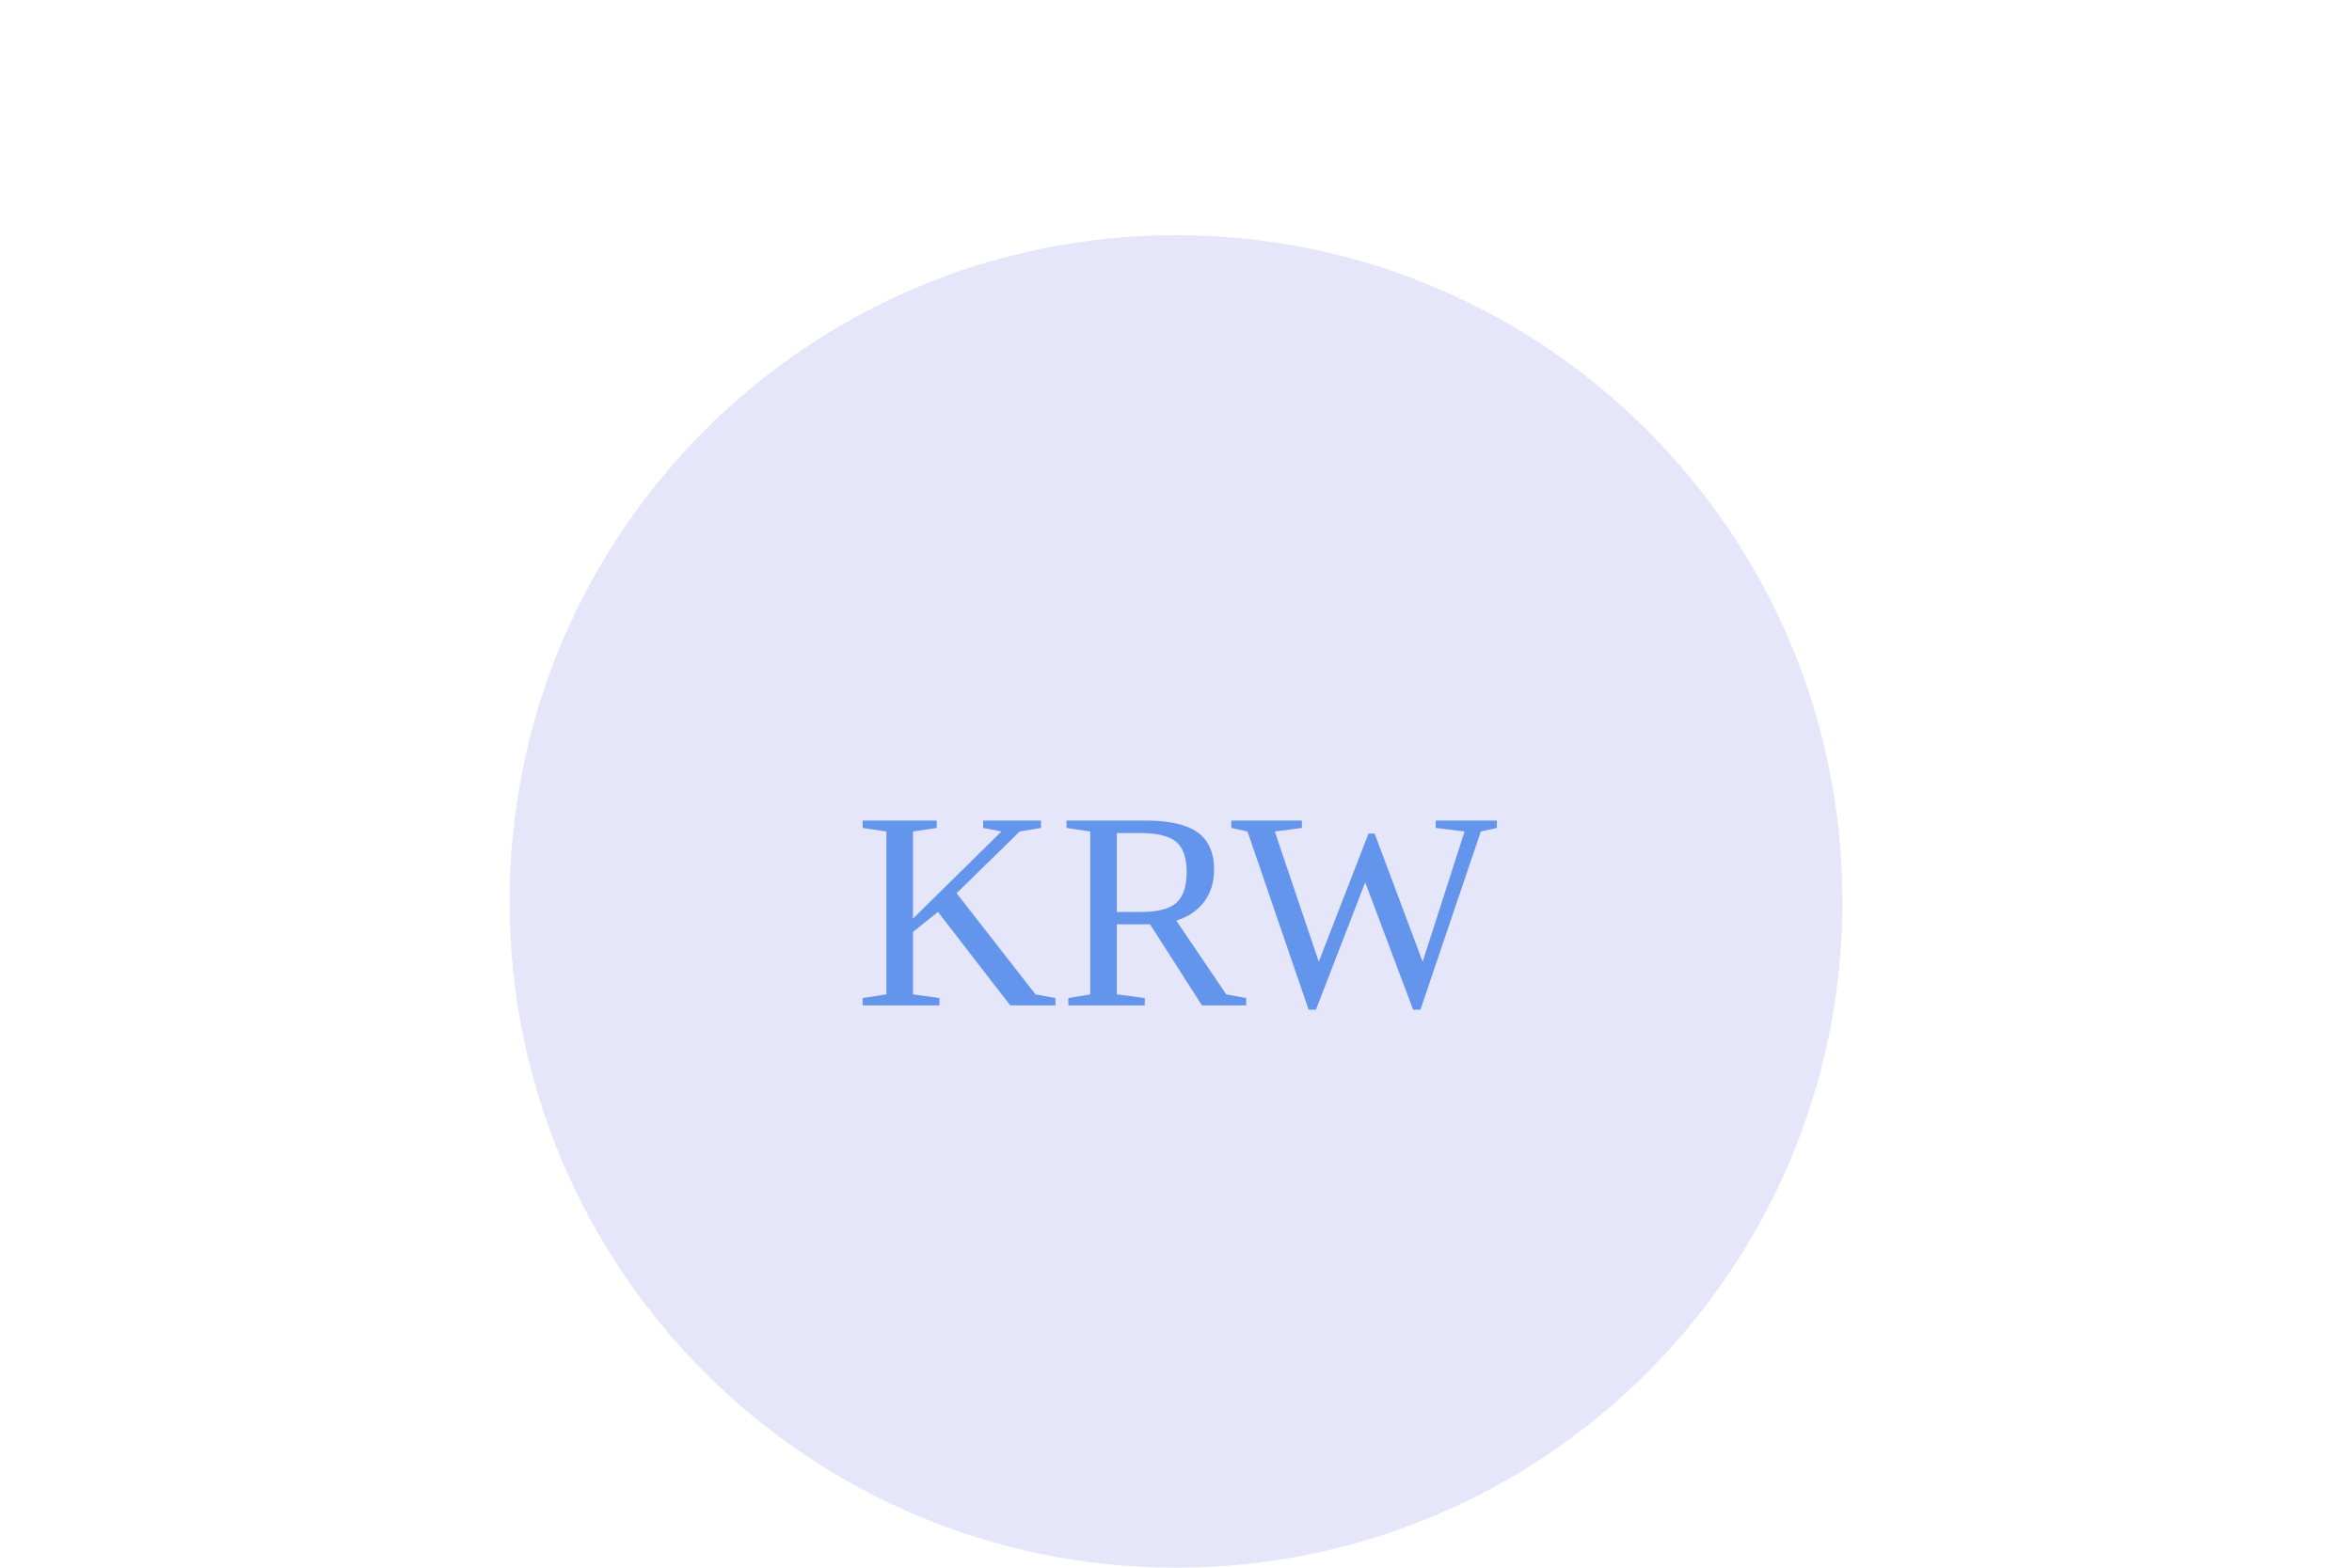
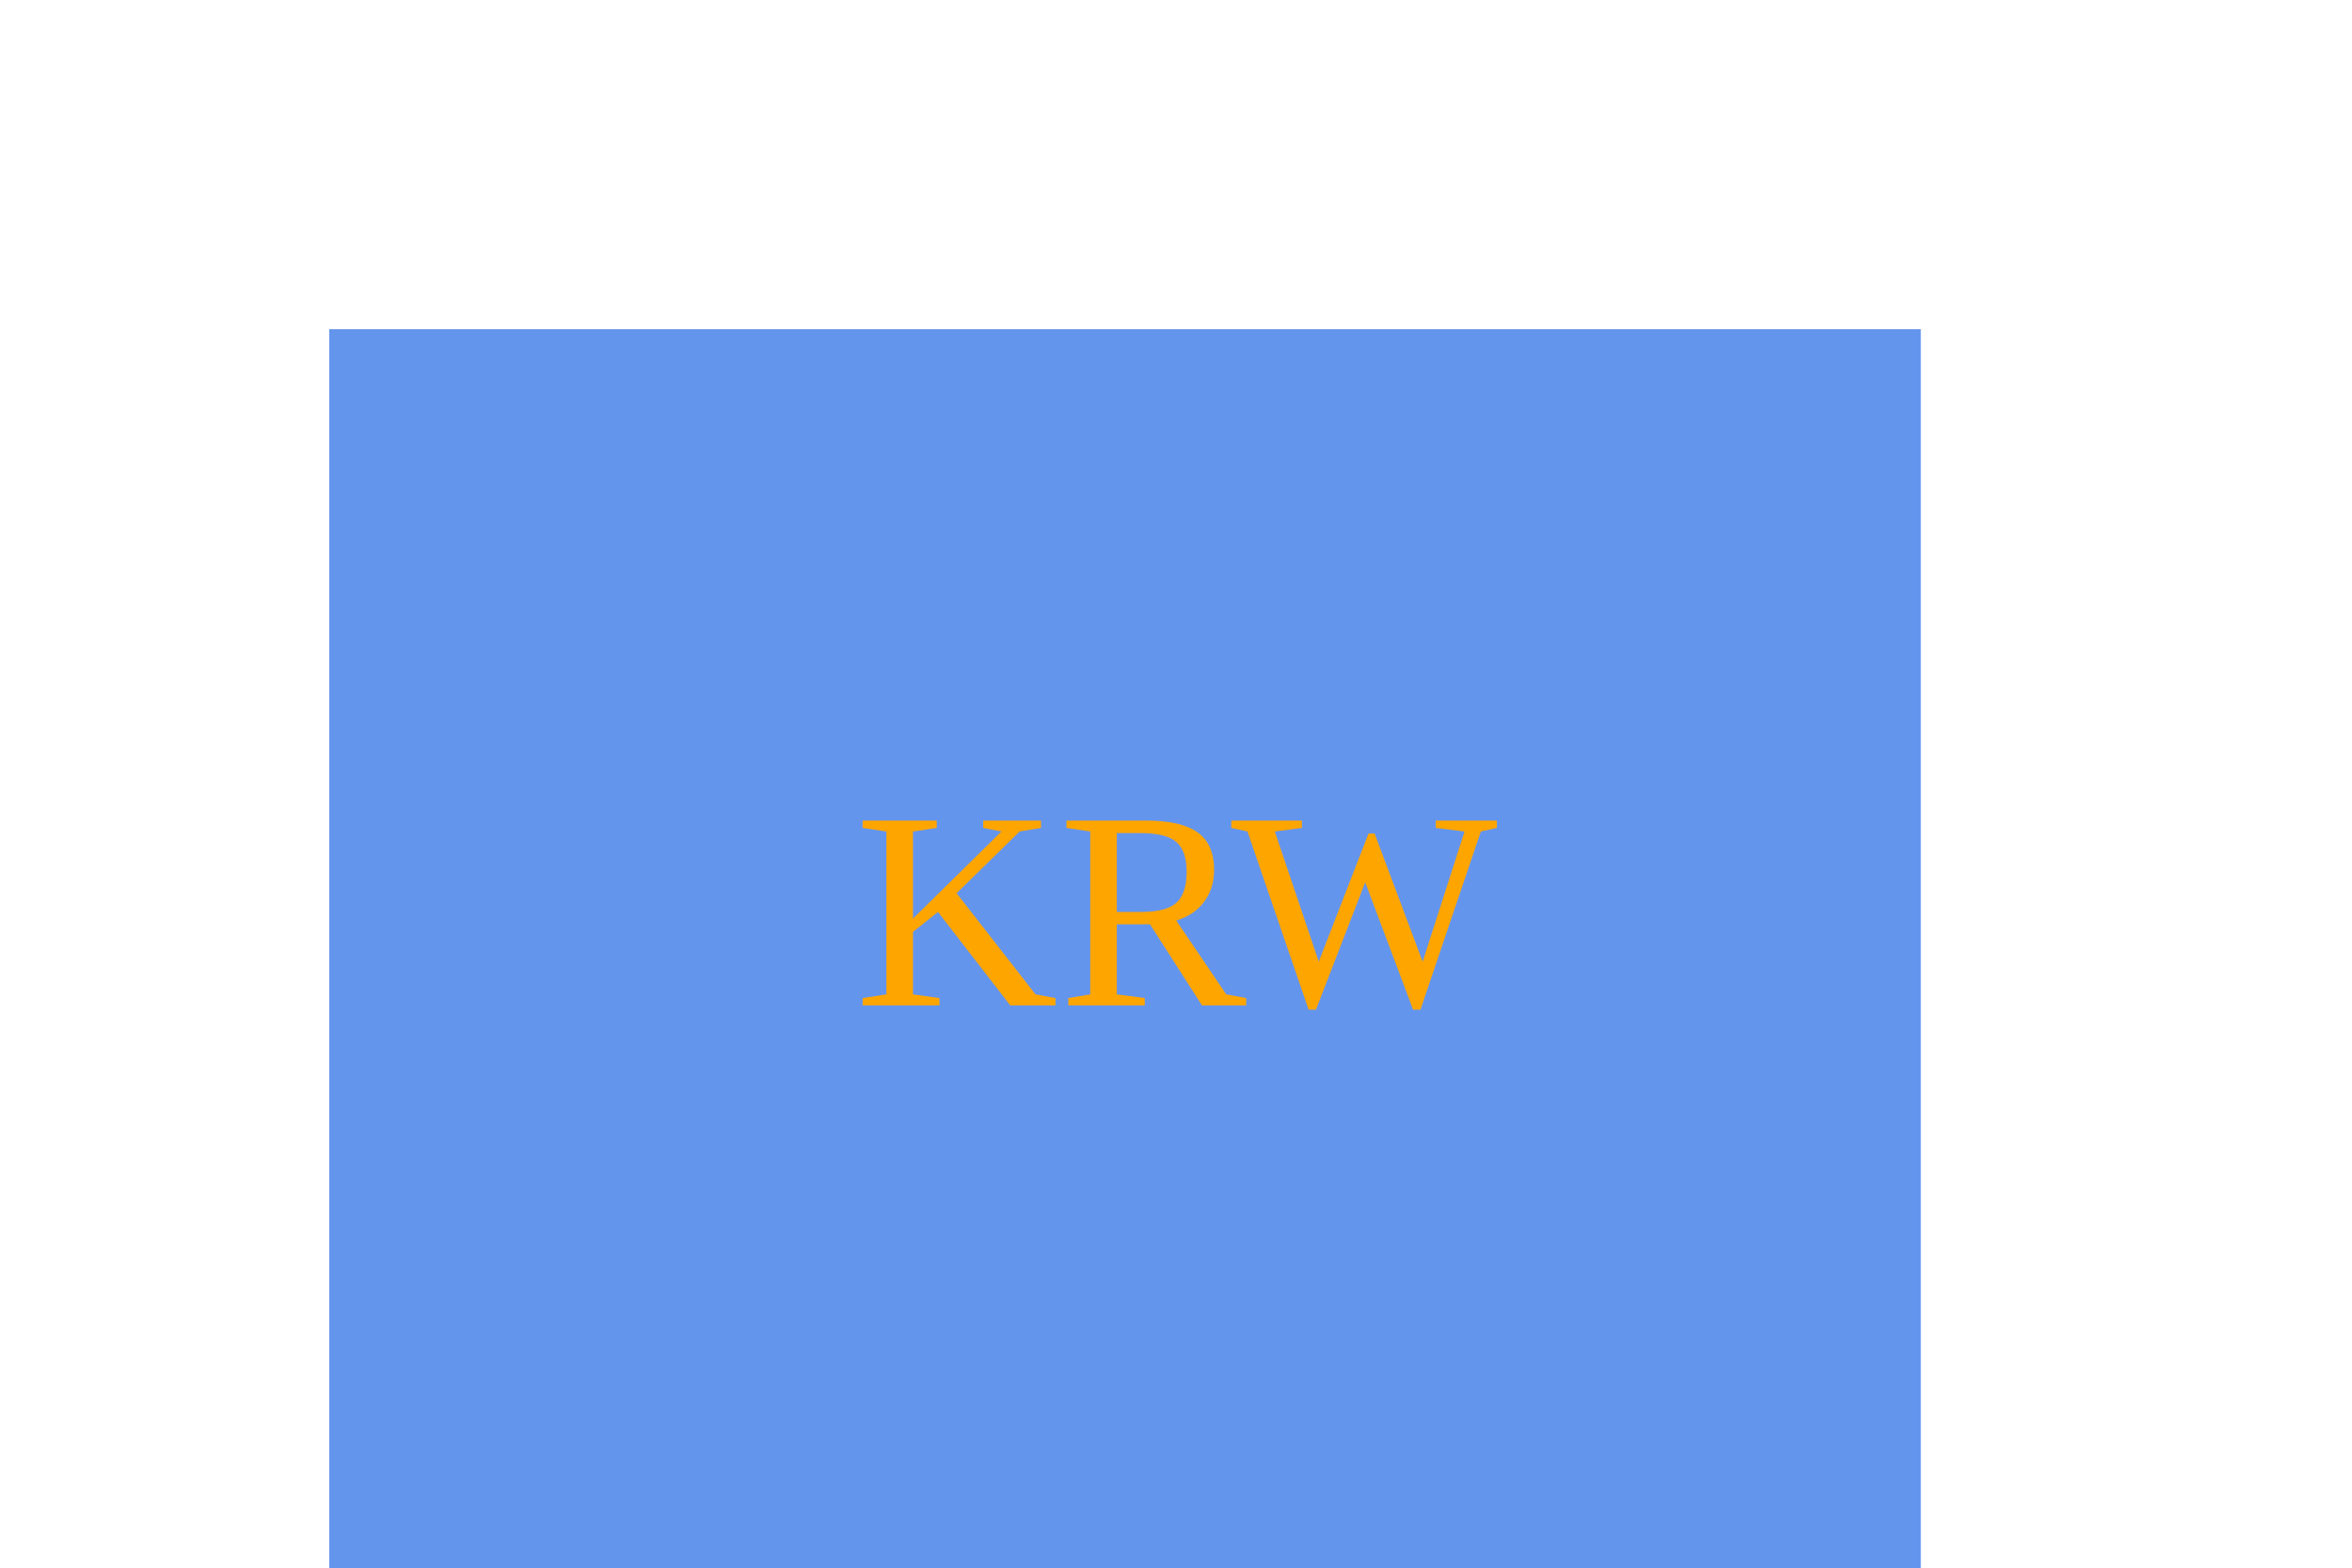
<svg xmlns="http://www.w3.org/2000/svg" height="200" width="300">
-   <circle cx="150" cy="115" r="85" fill="#e6e6fa" />
-   <text x="50%" y="60%" dominant-baseline="middle" text-anchor="middle" font-size="3em" style="fill:#6495ed">KRW</text>
+   <polygon points="245, 42 245, 245 42, 245 42, 42" fill="#6495ed" />
+   <text x="50%" y="60%" dominant-baseline="middle" text-anchor="middle" font-size="3em" style="fill:Orange">KRW</text>
</svg>
